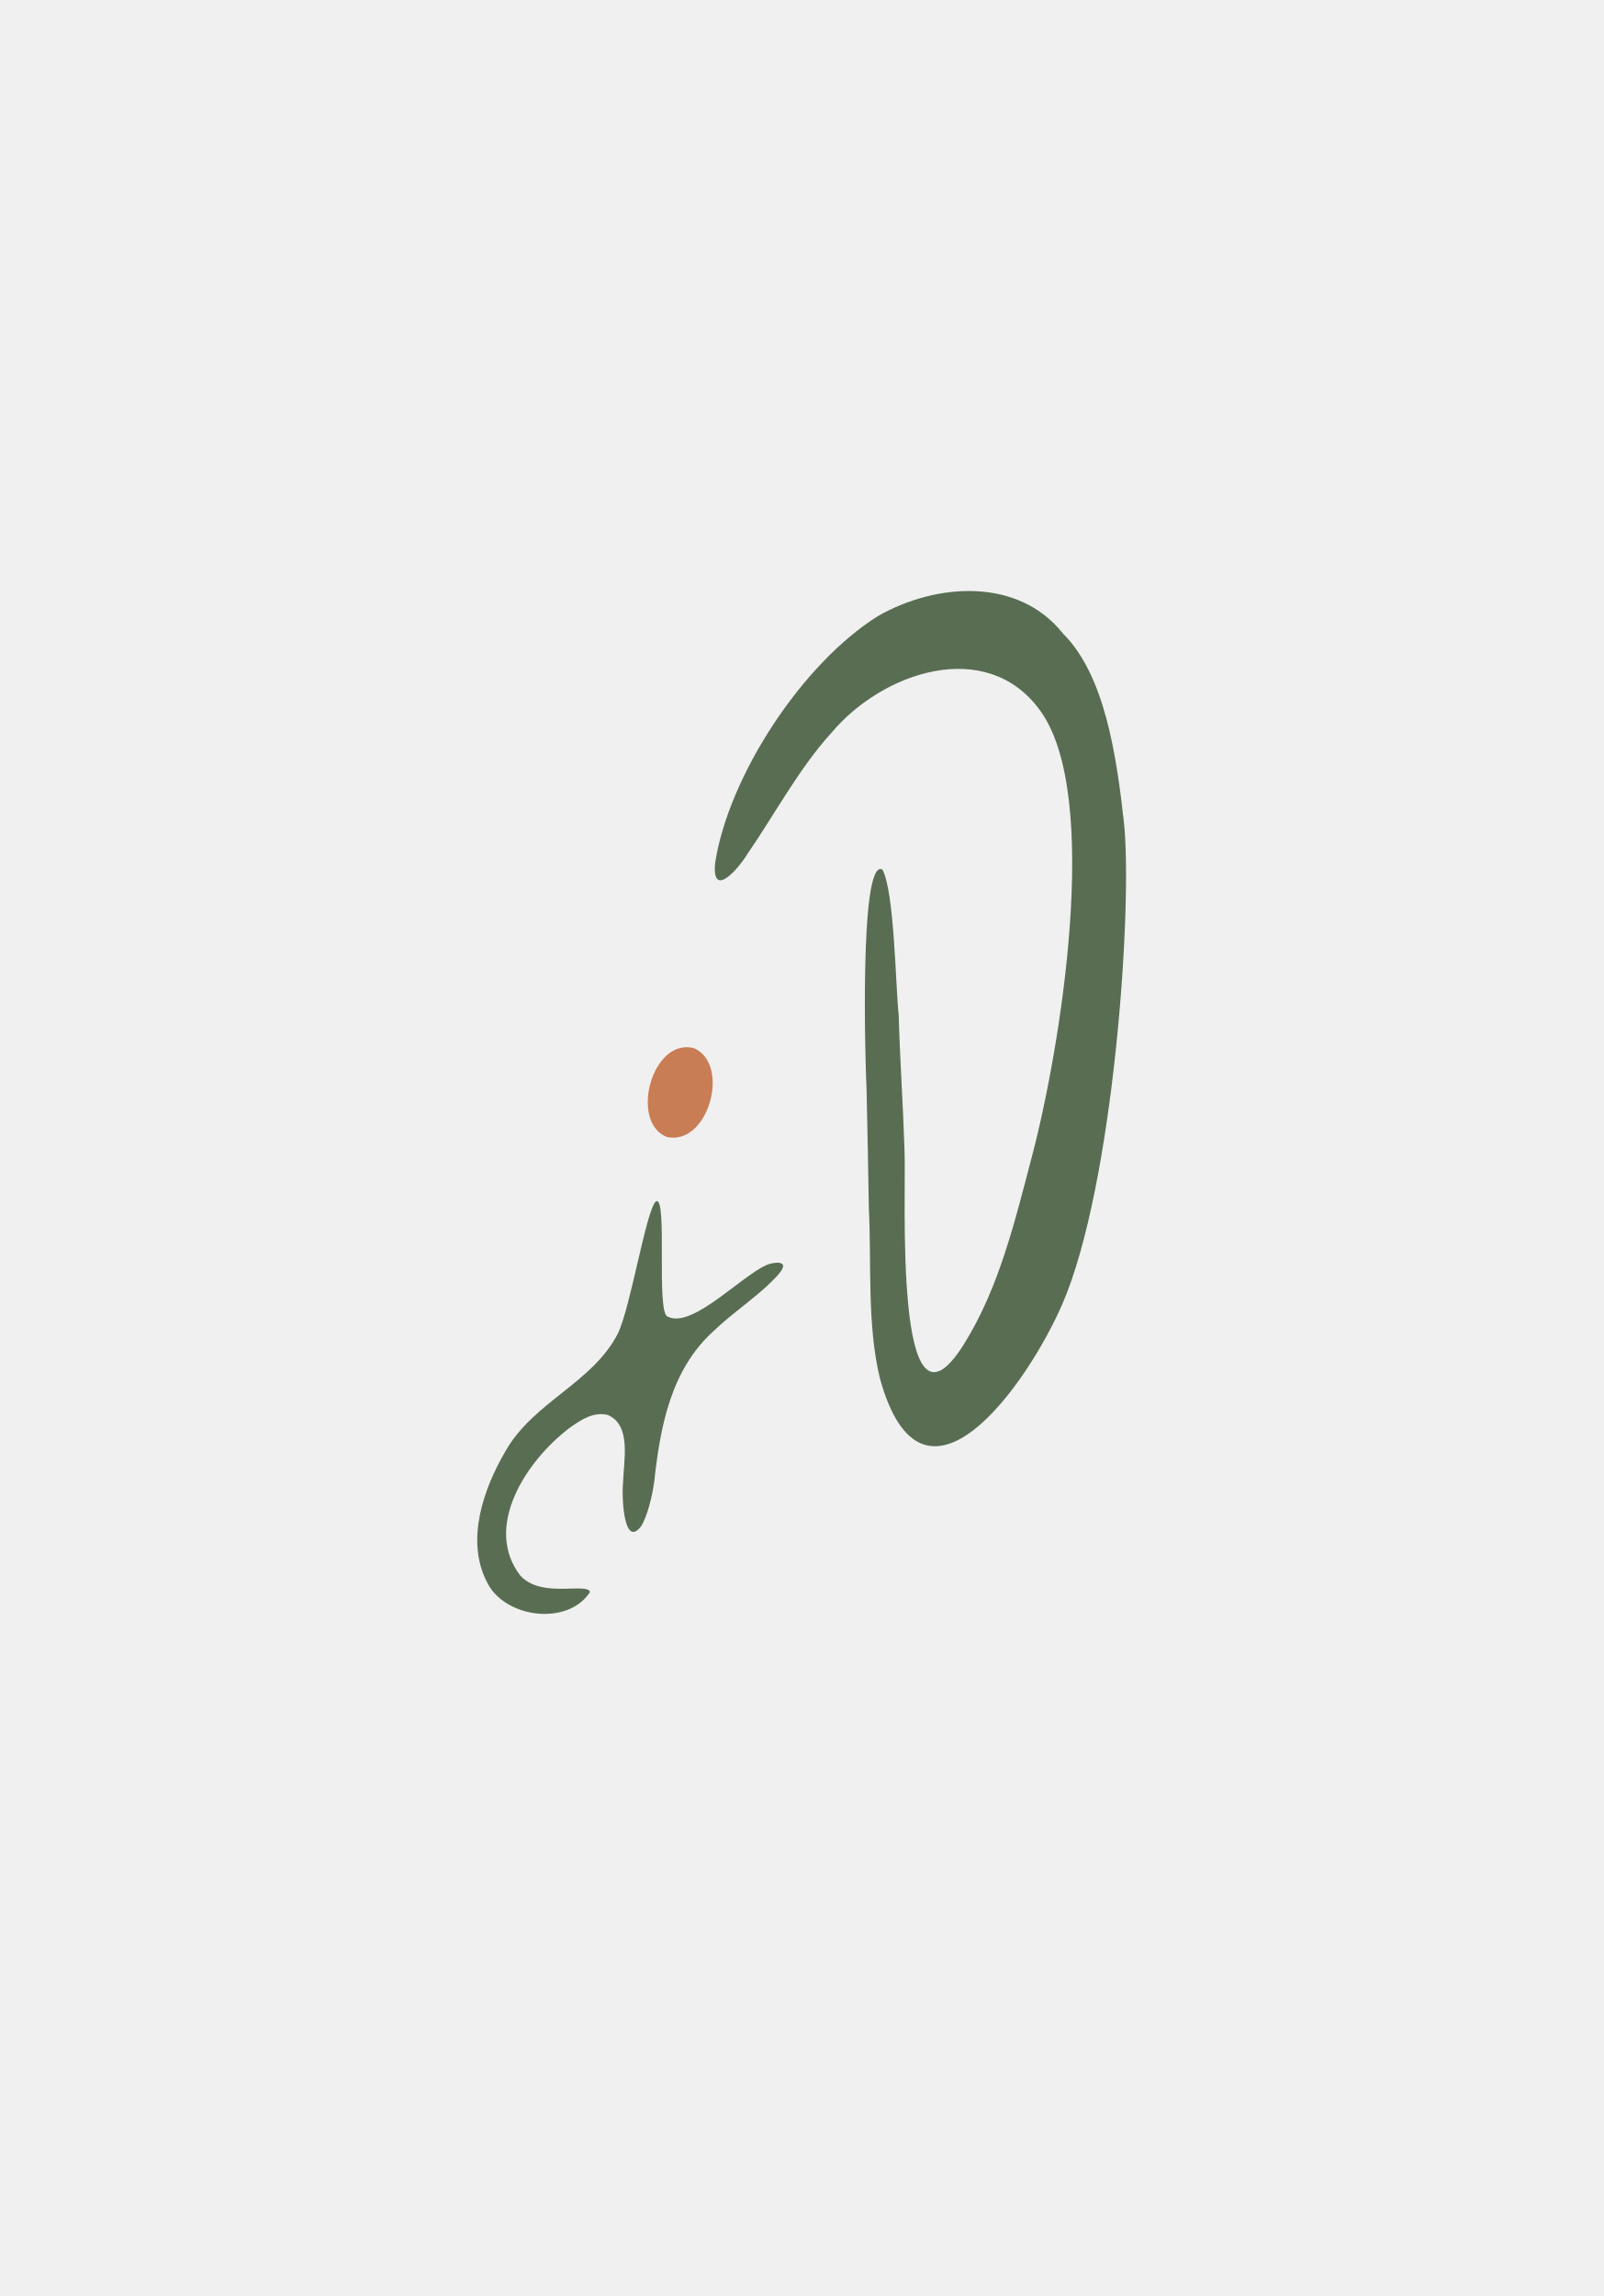
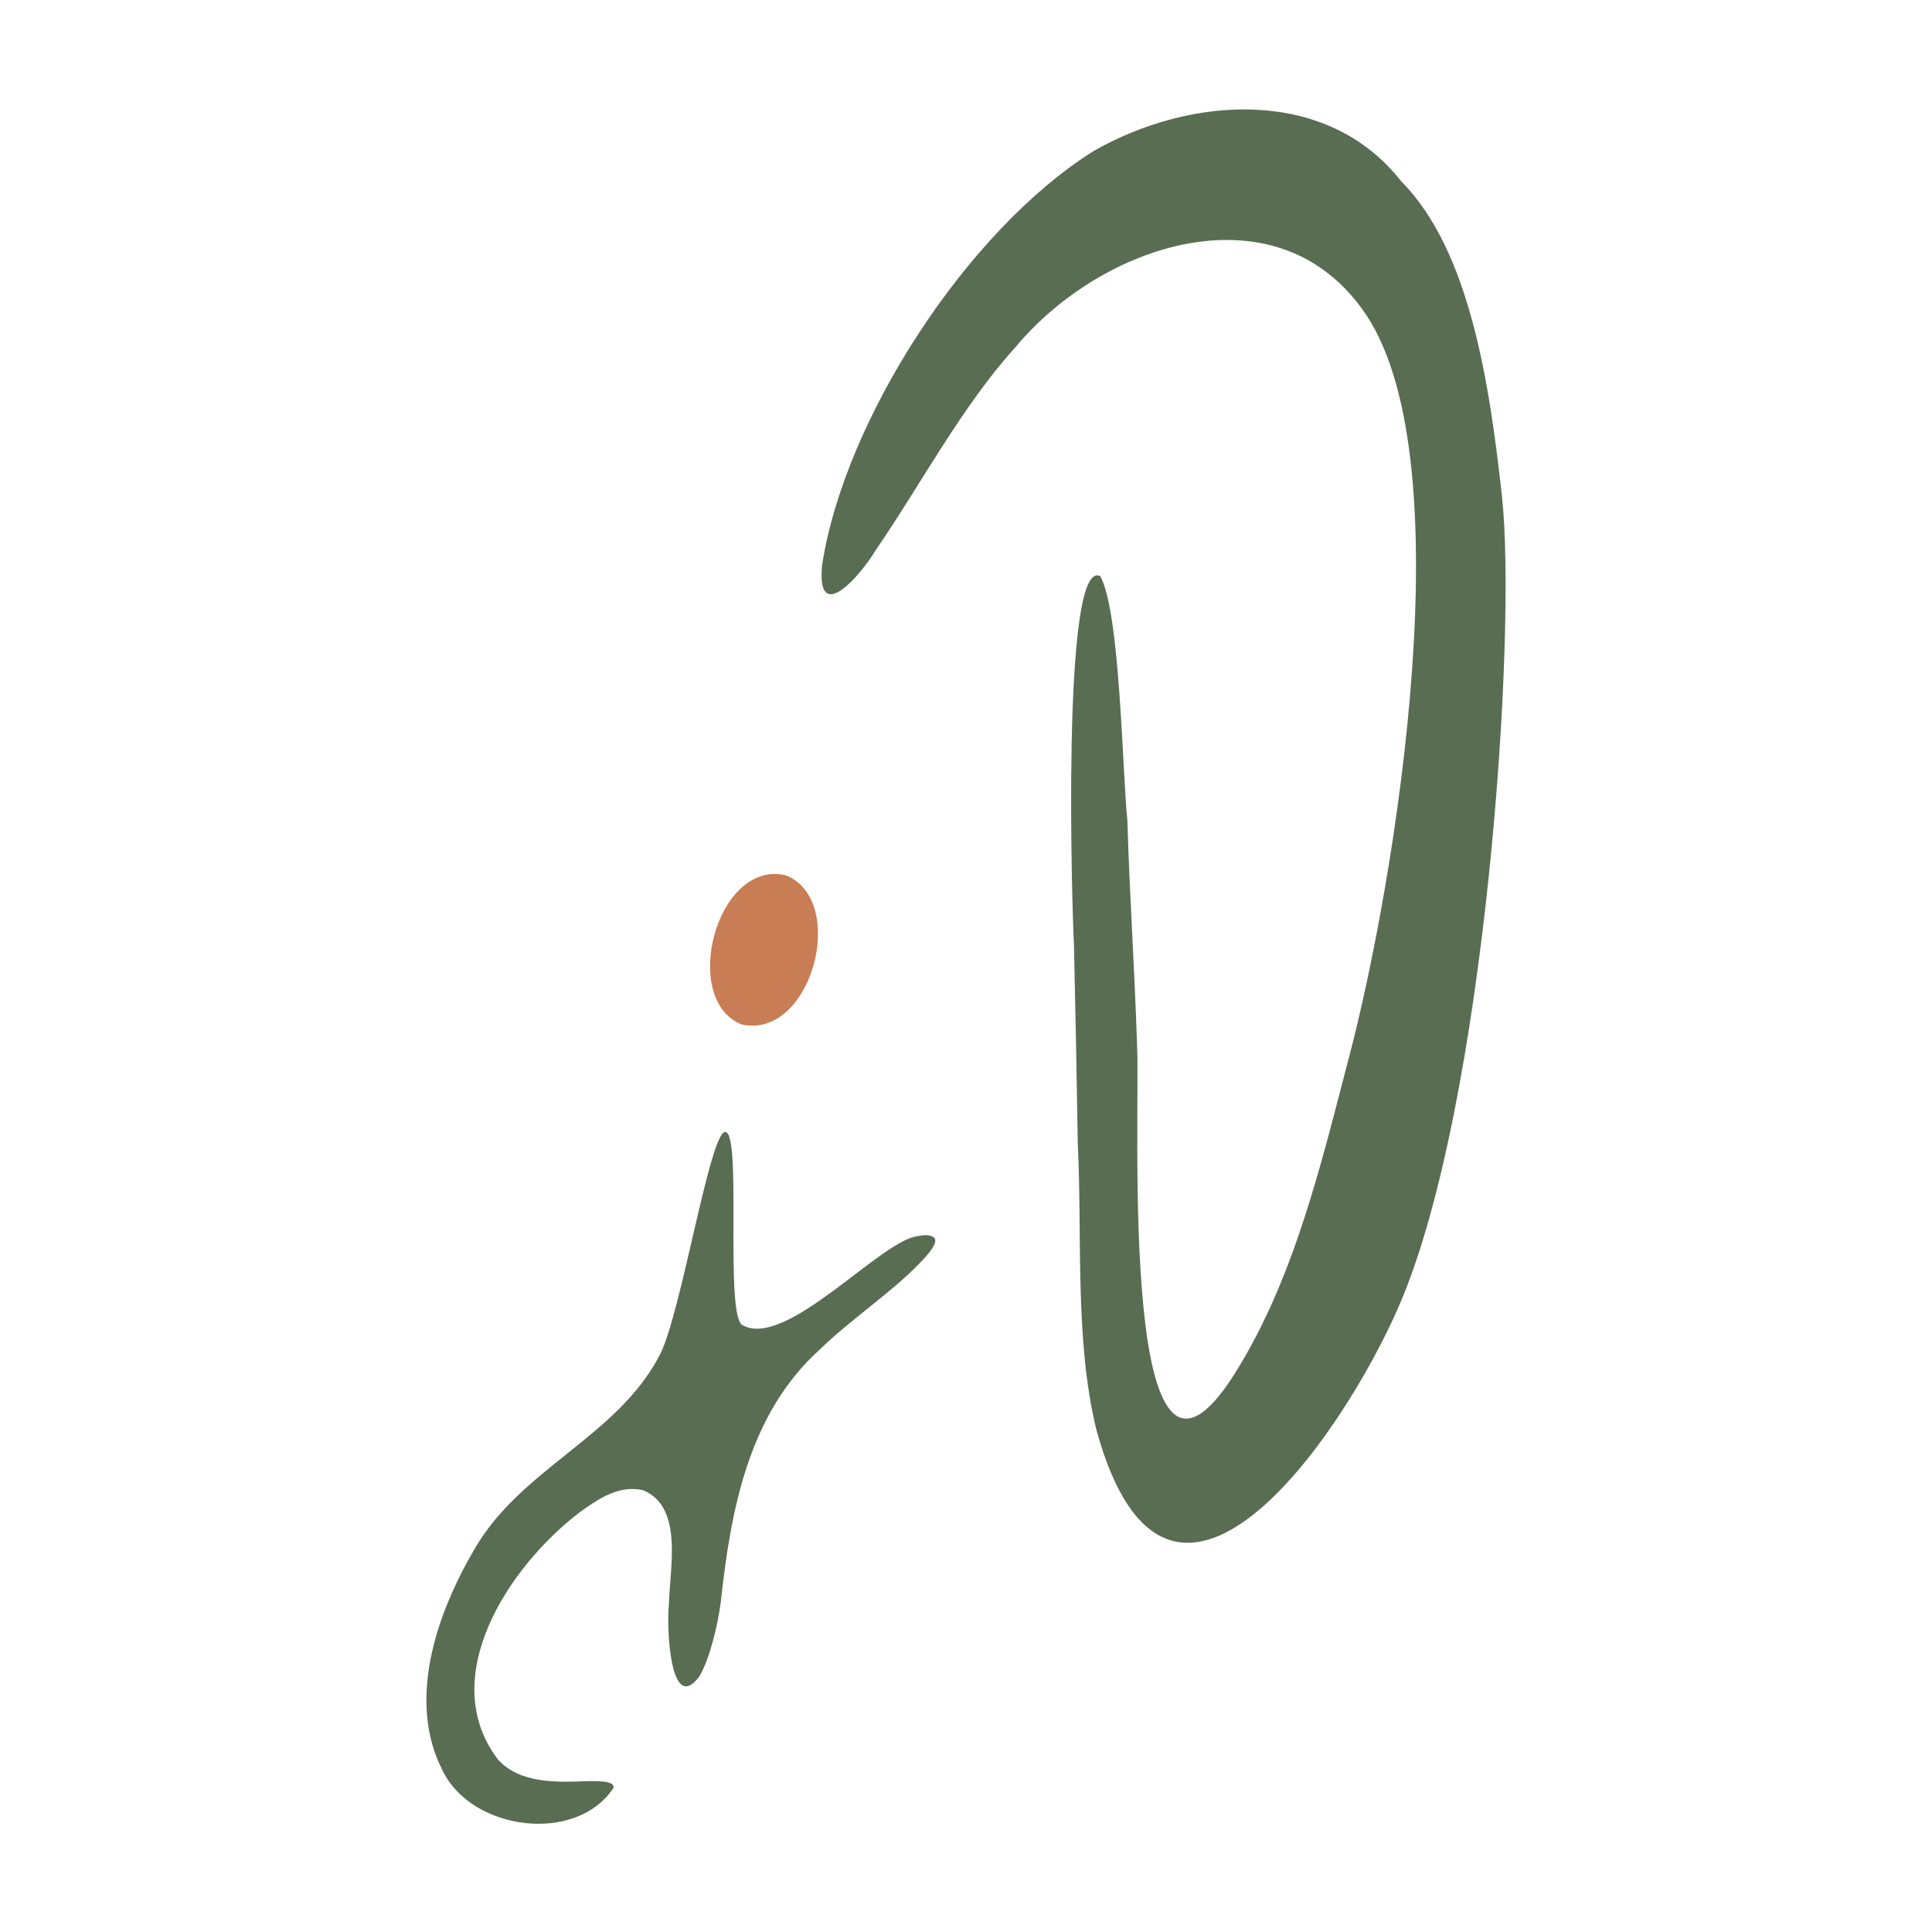
- <svg xmlns="http://www.w3.org/2000/svg" id="Layer_1" data-name="Layer 1" viewBox="0 0 834 1194">
+ <svg xmlns="http://www.w3.org/2000/svg" width="512" height="512" viewBox="0 0 512 512" fill="none">
+   <g clip-path="url(#clip0_112_3)">
+     <rect width="512" height="512" fill="white" />
+     <path d="M371.483 48.187C389.525 66.533 394.745 101.627 398.033 131.503C402.049 168.083 393.669 293.113 370.788 345.989C355.518 381.272 309.435 447.694 290.547 378.88C284.725 355.043 286.843 327.011 285.623 303.276C285.335 285.059 285.013 268.063 284.606 250.058C284.166 242.927 281.132 147.585 291.555 152.667C296.902 162.019 297.445 205.39 298.766 217.321C299.36 237.837 300.673 256.131 301.343 277.346C302.224 295.419 296.165 413.735 327.409 363.72C343.035 338.704 350.069 308.606 357.526 280.08C369.653 234.01 388.753 119.358 360.84 81.701C337.4 49.562 291.826 64.748 269.166 91.942C254.938 107.589 243.845 128.693 231.948 145.997C228.117 152.385 216.338 166.093 217.855 149.806C223.762 111.312 256.141 61.22 289.691 40.099C315.698 25.178 351.671 23.009 371.254 47.956L371.475 48.204L371.483 48.187Z" fill="#586D52" />
+     <path d="M162.621 473.752C152.723 488.835 124.953 485.163 117.284 469.2C107.844 450.786 115.538 428.05 125.563 410.832C138.003 389.01 163.705 380.836 174.968 358.844C180.569 347.39 187.577 303.234 191.797 300.108C197.051 297.255 191.695 349.824 196.966 351.276C208.246 357.255 232.456 329.839 242.54 327.704C244.278 327.388 246.405 326.909 247.633 328.088C248.472 329.198 246.879 331.59 243.456 335.023C236.253 342.488 224.931 350.089 217.126 357.75C198.399 374.738 193.67 400.045 191.026 424.471C190.162 431.039 188.086 439.537 185.348 444.252C177.637 454.612 176.603 431.612 177.264 425.172C177.51 415.375 181.162 399.327 170.391 394.912C164.138 393.536 159.019 396.927 153.85 400.591C134.393 415.375 115.589 444.807 131.97 466.296C137.766 472.71 147.63 472.317 155.138 472.044C159.638 471.924 162.519 472.146 162.629 473.564V473.761L162.621 473.752Z" fill="#586D52" />
+     <path d="M208.618 232.089C224.804 239.297 214.889 275.588 196.543 271.488C180.213 264.954 189.763 228.006 207.983 231.901L208.618 232.08V232.089Z" fill="#C87D55" />
+   </g>
  <defs>
-     <style>
-       .cls-1 {
-         fill: #c87d55;
-       }
- 
-       .cls-2 {
-         fill: #586d52;
-       }
-     </style>
+     <clipPath id="clip0_112_3">
+       <rect width="512" height="512" fill="white" />
+     </clipPath>
  </defs>
-   <path class="cls-2" d="M553.28,329.81c21.29,21.48,27.45,62.57,31.33,97.55,4.74,42.83-5.15,189.22-32.15,251.13-18.02,41.31-72.4,119.08-94.69,38.51-6.87-27.91-4.37-60.73-5.81-88.52-.34-21.33-.72-41.23-1.2-62.31-.52-8.35-4.1-119.98,8.2-114.03,6.31,10.95,6.95,61.73,8.51,75.7.7,24.02,2.25,45.44,3.04,70.28,1.04,21.16-6.11,159.69,30.76,101.13,18.44-29.29,26.74-64.53,35.54-97.93,14.31-53.94,36.85-188.18,3.91-232.27-27.66-37.63-81.44-19.85-108.18,11.99-16.79,18.32-29.88,43.03-43.92,63.29-4.52,7.48-18.42,23.53-16.63,4.46,6.97-45.07,45.18-103.72,84.77-128.45,30.69-17.47,73.14-20.01,96.25,9.2l.26.29Z" />
-   <path class="cls-2" d="M306.81,828.08c-11.68,17.66-44.45,13.36-53.5-5.33-11.14-21.56-2.06-48.18,9.77-68.34,14.68-25.55,45.01-35.12,58.3-60.87,6.61-13.41,14.88-65.11,19.86-68.77,6.2-3.34-.12,58.21,6.1,59.91,13.31,7,41.88-25.1,53.78-27.6,2.05-.37,4.56-.93,6.01.45.99,1.3-.89,4.1-4.93,8.12-8.5,8.74-21.86,17.64-31.07,26.61-22.1,19.89-27.68,49.52-30.8,78.12-1.02,7.69-3.47,17.64-6.7,23.16-9.1,12.13-10.32-14.8-9.54-22.34.29-11.47,4.6-30.26-8.11-35.43-7.38-1.61-13.42,2.36-19.52,6.65-22.96,17.31-45.15,51.77-25.82,76.93,6.84,7.51,18.48,7.05,27.34,6.73,5.31-.14,8.71.12,8.84,1.78v.23Z" />
-   <path class="cls-1" d="M361.09,545.13c19.1,8.44,7.4,50.93-14.25,46.13-19.27-7.65-8-50.91,13.5-46.35l.75.21Z" />
</svg>
